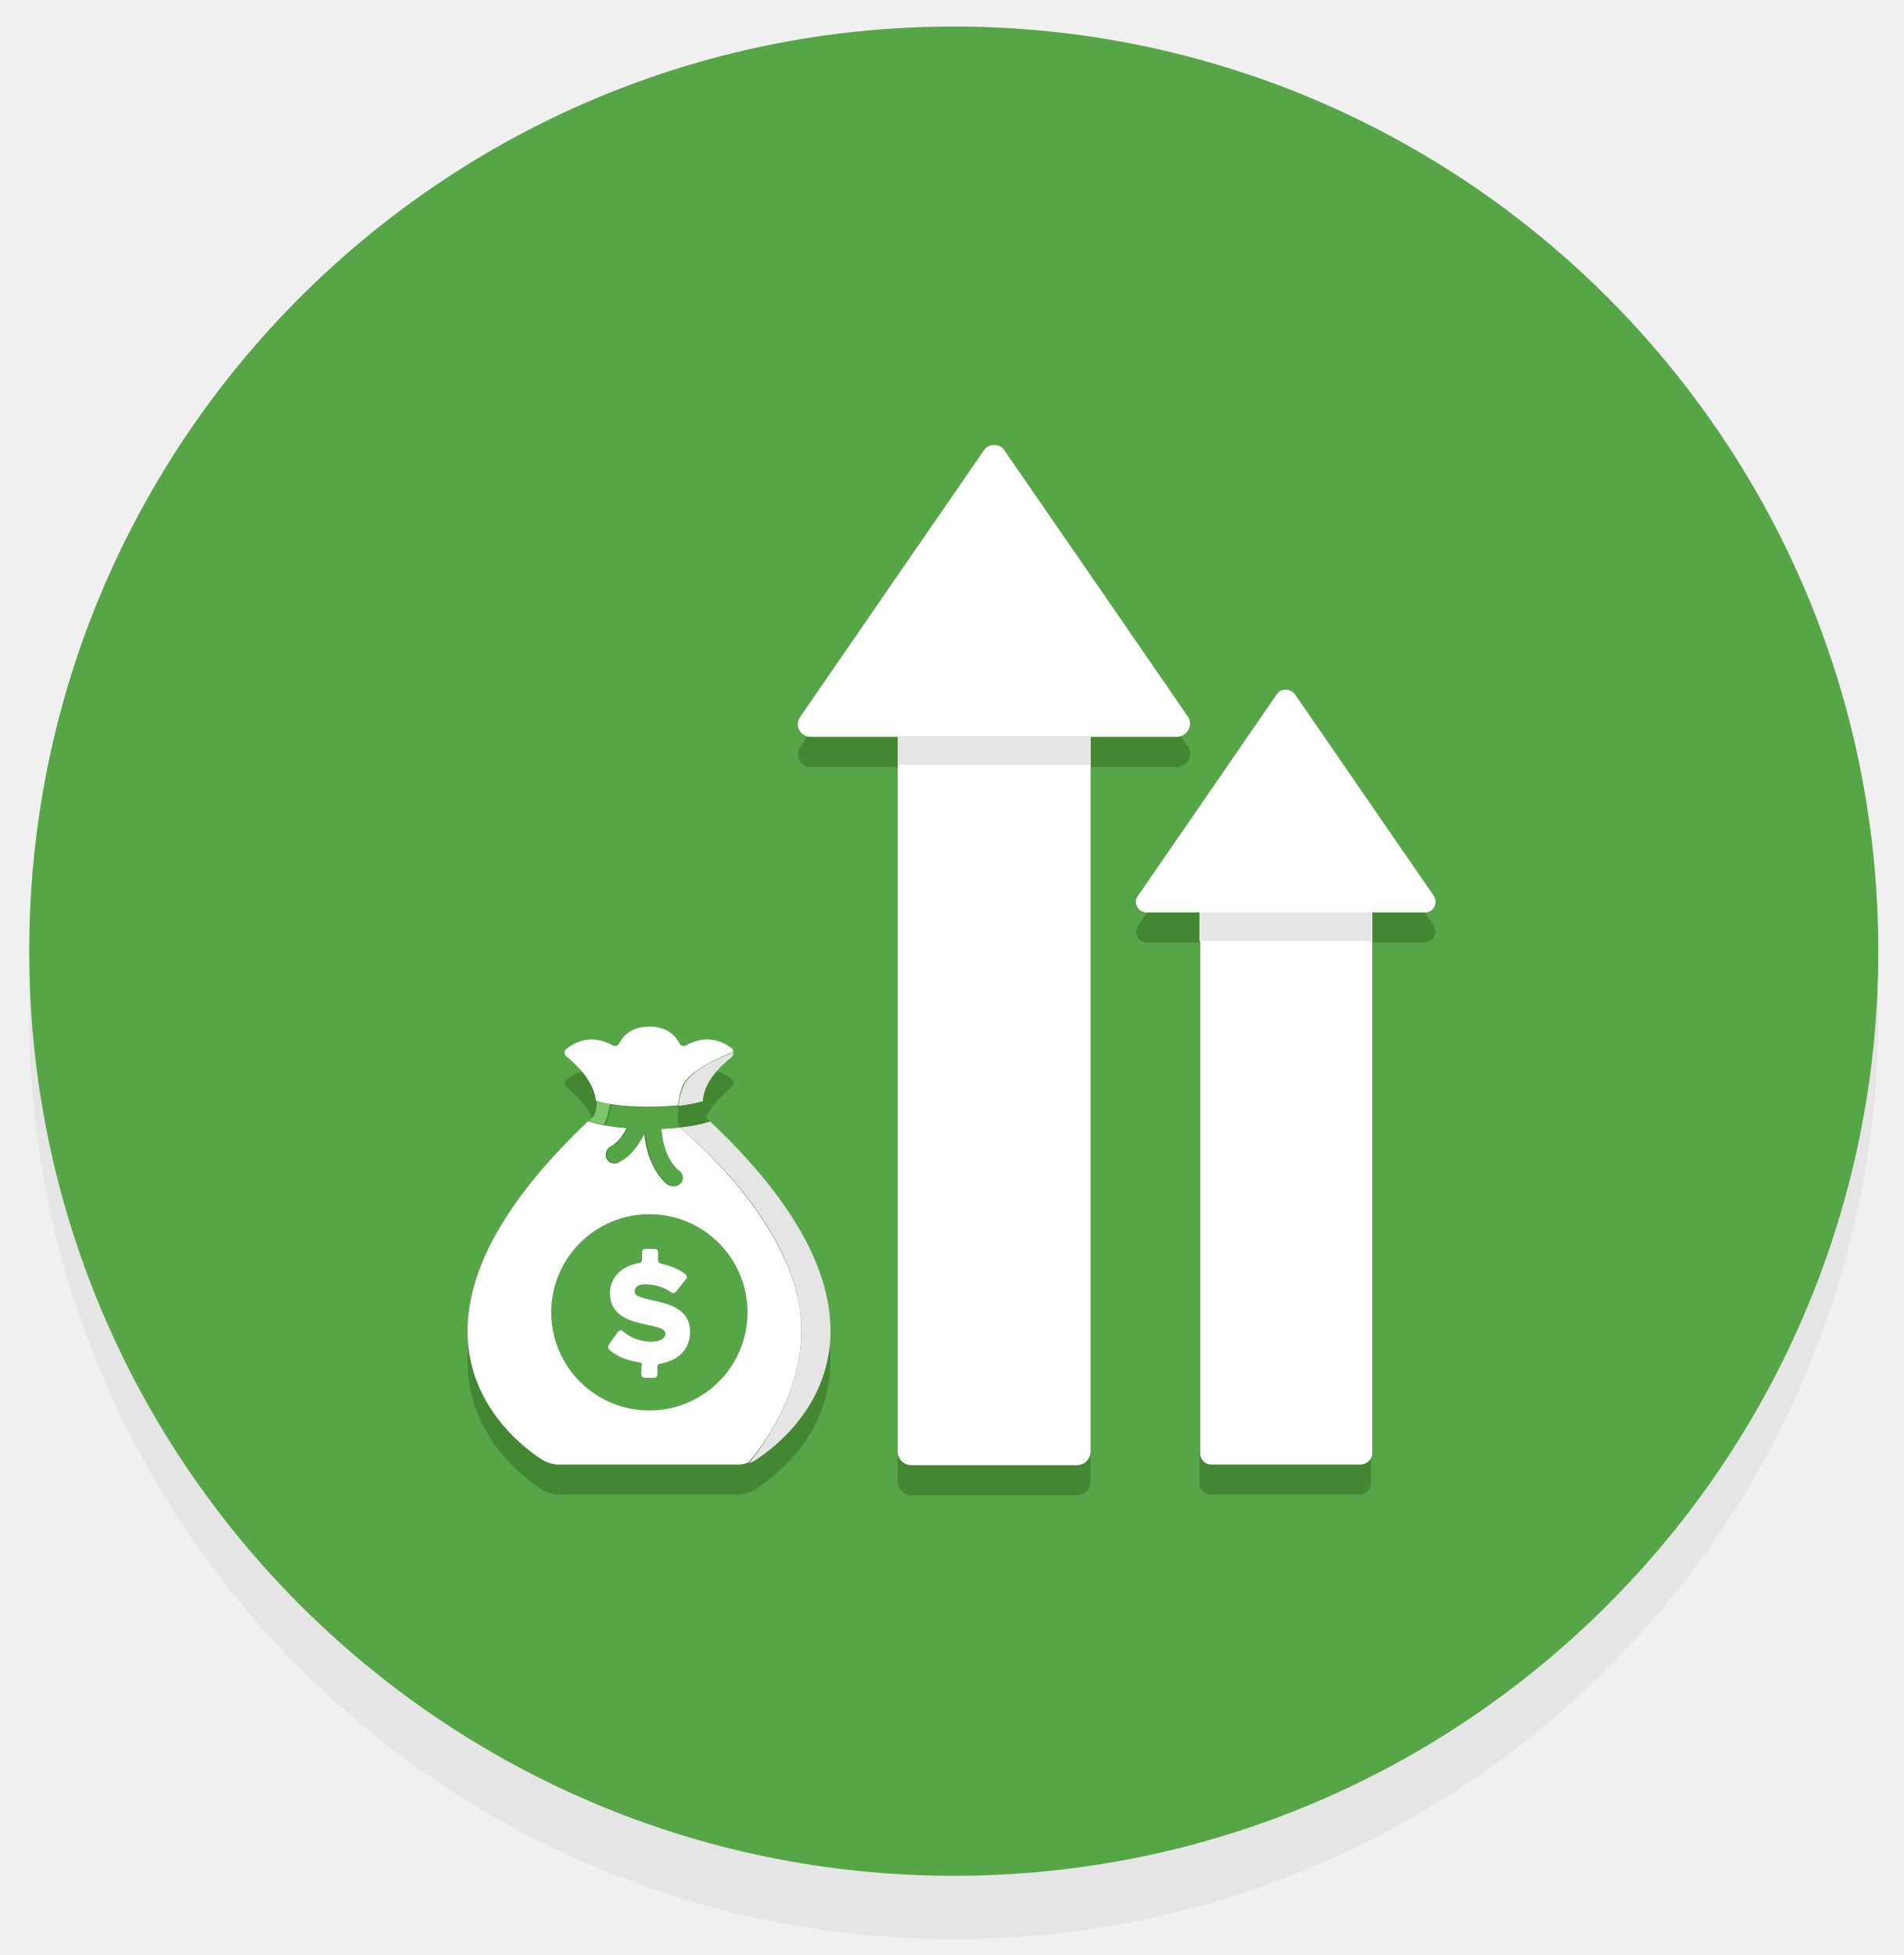
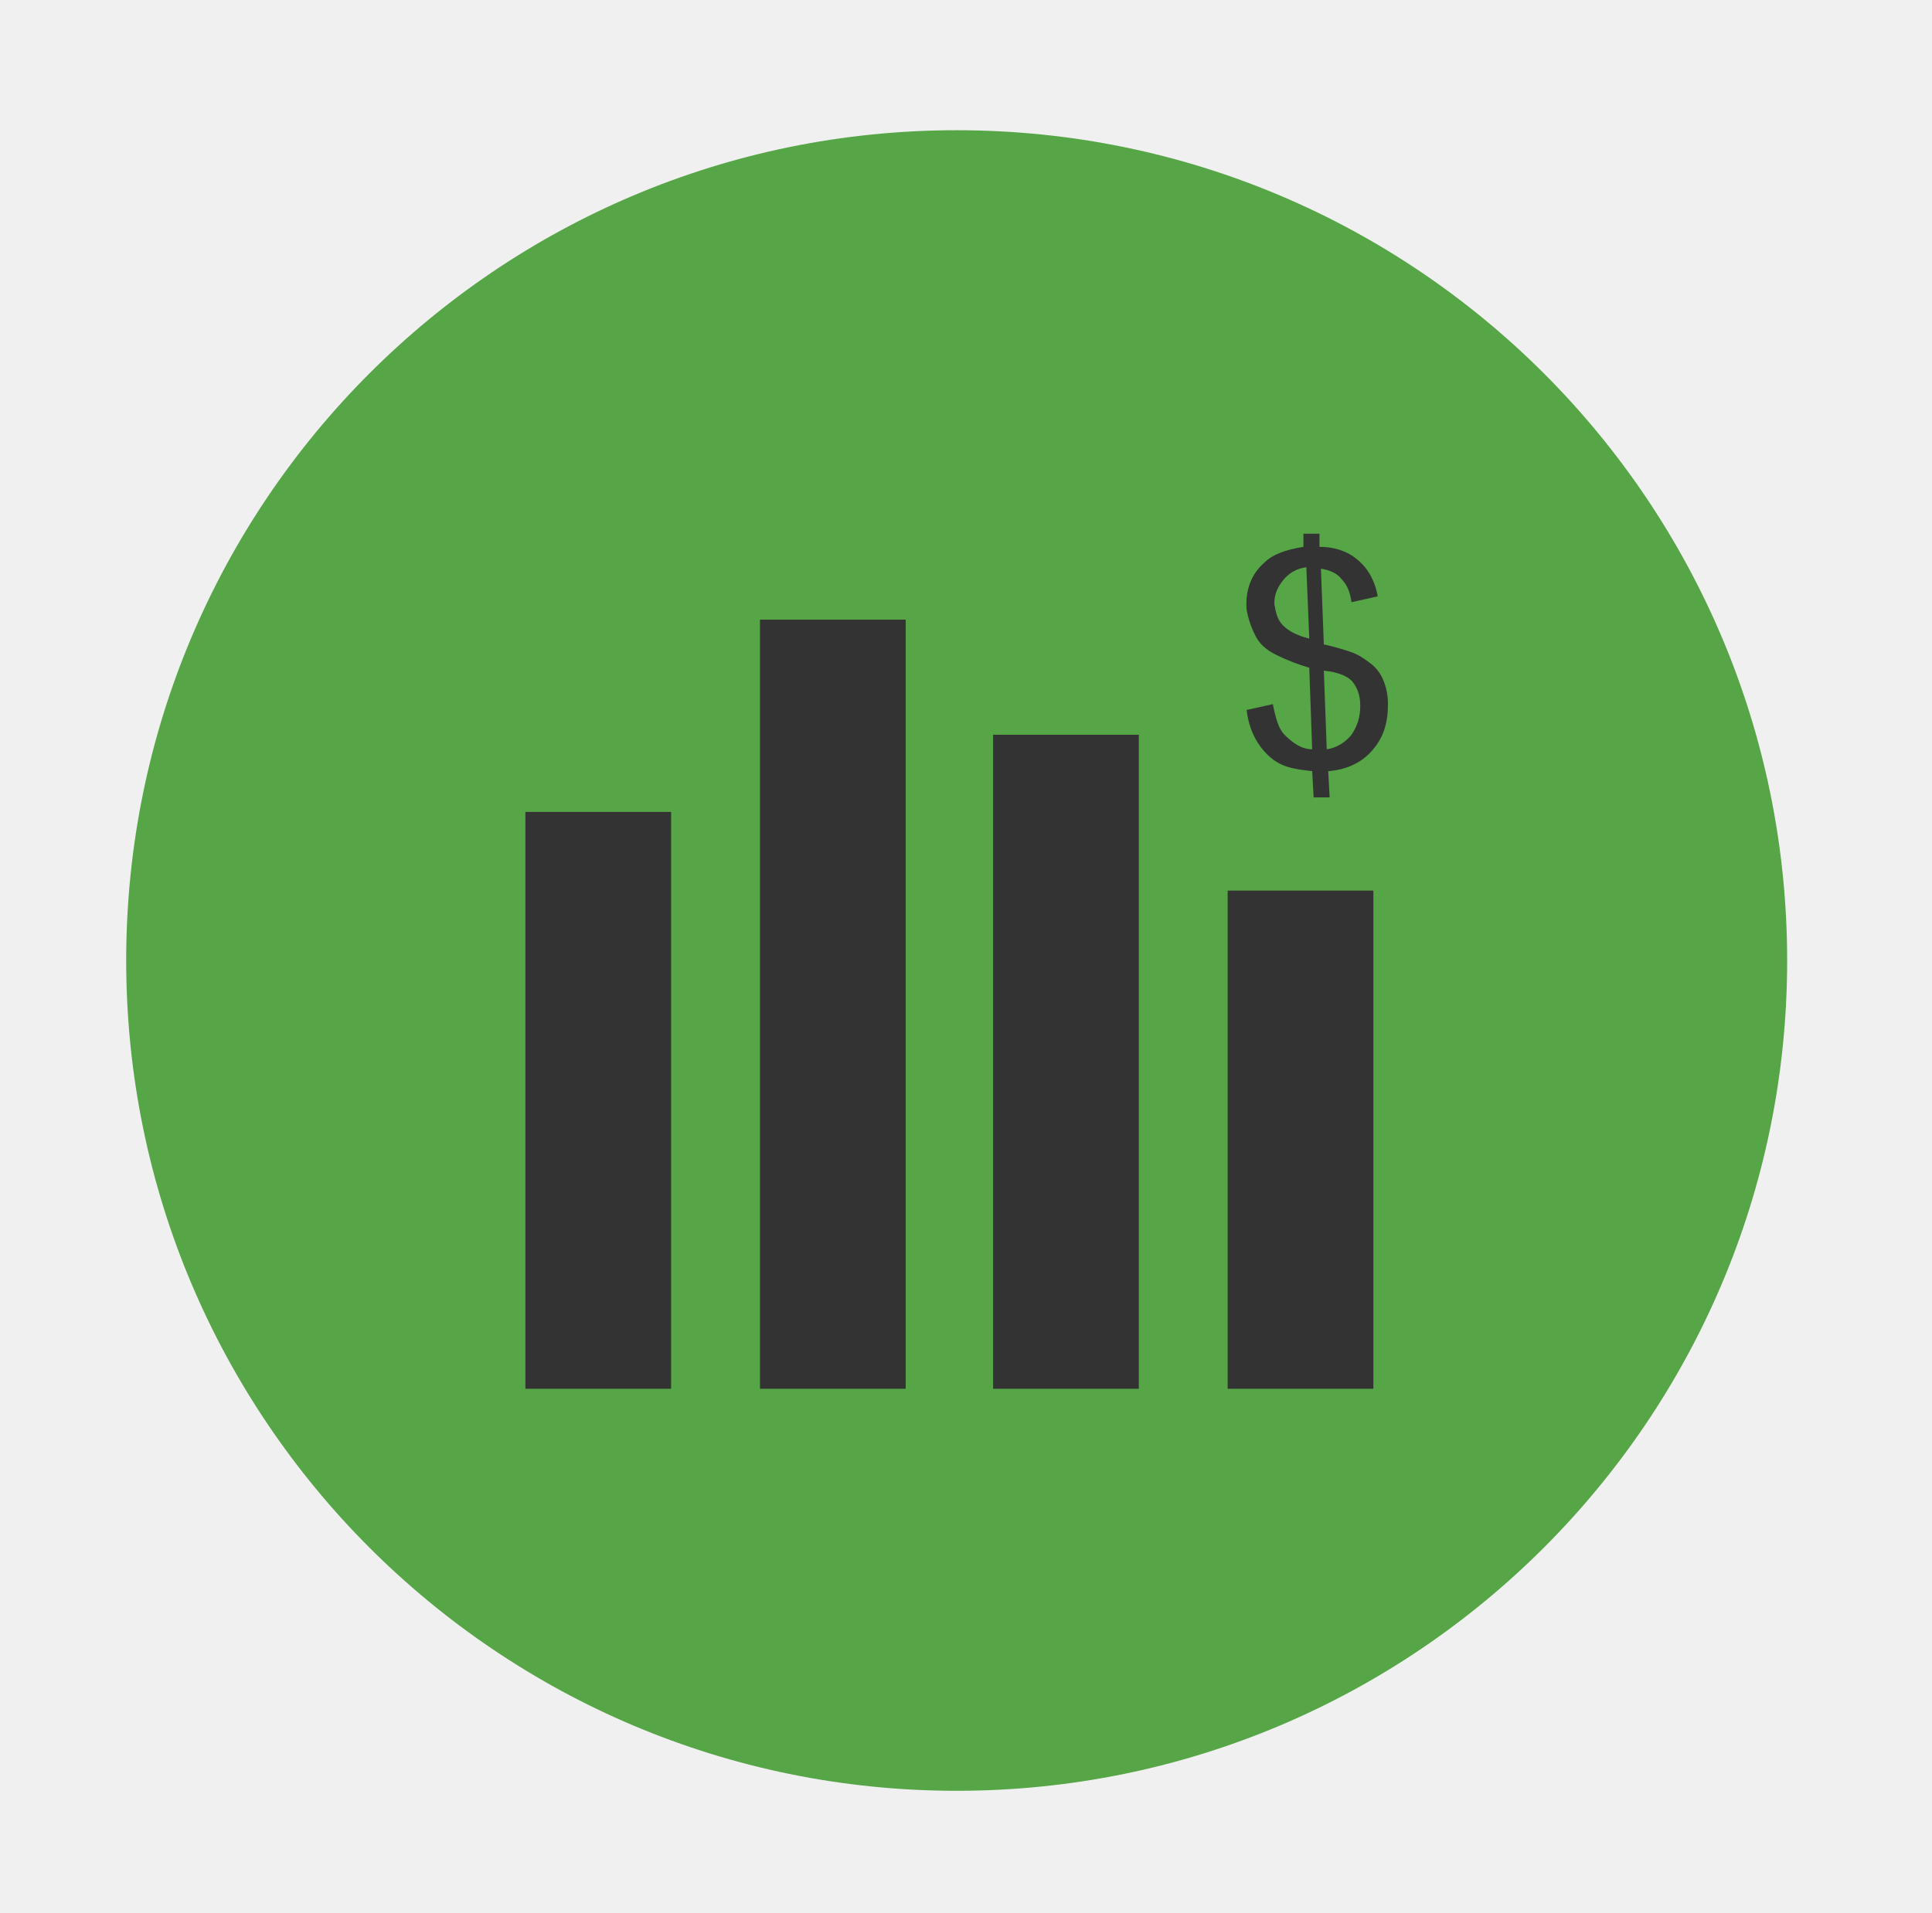
- <svg xmlns="http://www.w3.org/2000/svg" id="master-artboard" viewBox="0 0 285.163 292.842" version="1.1" x="0px" y="0px" style="enable-background:new 0 0 1400 980;" width="285.163px" height="292.842px">
-   <rect id="ee-background" x="0" y="0" width="285.163" height="292.842" style="fill: white; fill-opacity: 0; pointer-events: none;" />
-   <path d="M 836.1 700.3 A 138.5 138.5 0 0 1 697.6 838.8 A 138.5 138.5 0 0 1 559.1 700.3 A 138.5 138.5 0 0 1 697.6 561.8 A 138.5 138.5 0 0 1 836.1 700.3 Z" id="XMLID_383_" class="st0" style="fill: rgb(229, 229, 229);" transform="matrix(1, 0, 0, 1, -554.7215, -548.3237)" />
-   <path d="M 836.1 690.8 A 138.5 138.5 0 0 1 697.6 829.3 A 138.5 138.5 0 0 1 559.1 690.8 A 138.5 138.5 0 0 1 697.6 552.3 A 138.5 138.5 0 0 1 836.1 690.8 Z" id="XMLID_59_" class="st1" style="fill: rgb(86, 165, 70);" transform="matrix(1, 0, 0, 1, -554.7215, -548.3237)" />
-   <path id="XMLID_65_" class="st2" d="M732.7,660.2l-10.4-15.1l-3.1-4.5l-14-20.3c-0.7-1.1-2.4-1.1-3.1,0l-14,20.3l-13.5,19.6     c-0.9,1.3,0,3,1.6,3h13v4.3v102.7c0,1.2,0.9,2.1,2.1,2.1h19.9h4.8c1.2,0,2.1-0.9,2.1-2.1V667.5v-4.3h13     C732.6,663.2,733.5,661.5,732.7,660.2z" style="fill: rgb(67, 135, 50);" transform="matrix(1, 0, 0, 1, -554.7215, -548.3237)" />
-   <path id="XMLID_167_" class="st2" d="M769.5,687l-10.2-14.8l-10.6-15.4c-0.6-0.9-2-0.9-2.7,0l-10.6,15.4L725.2,687     c-0.7,1.1,0,2.5,1.3,2.5h7.9v4.3v76.7c0,1,0.8,1.7,1.7,1.7h22.3c1,0,1.7-0.8,1.7-1.7v-76.7v-4.3h7.9     C769.4,689.5,770.2,688.1,769.5,687z" style="fill: rgb(67, 135, 50);" transform="matrix(1, 0, 0, 1, -554.7215, -548.3237)" />
-   <path id="XMLID_176_" class="st2" d="M661.1,720.8c-0.2-0.2-0.4-0.4-0.7-0.6c0,0-0.6-0.9-0.5-2.4c0.1-1.6,1.1-3.9,4.4-6.6     c0.2-0.2,0.3-0.5,0.3-0.7c0-0.2-0.1-0.3-0.2-0.5c-1.1-0.9-3.6-2.3-6.9-0.5c-0.4,0.2-0.8,0.1-1-0.3c-0.5-1-1.7-2.5-4.5-2.5     s-4,1.5-4.5,2.5c-0.2,0.4-0.7,0.5-1,0.3c-3.3-1.8-5.7-0.4-6.9,0.5c-0.4,0.3-0.4,0.9,0,1.2c3.3,2.7,4.2,5,4.4,6.6     c0.1,1.5-0.5,2.4-0.5,2.4c-0.2,0.2-0.4,0.4-0.7,0.6c-32.2,30.5-12.6,46.9-7,50.6c0.8,0.5,1.7,0.8,2.7,0.8H652h13.3     c0.5,0,1-0.1,1.5-0.3c0.4-0.1,0.8-0.3,1.2-0.6C673.7,767.7,693.3,751.3,661.1,720.8z M656.5,721.7c-0.8,0.1-1.7,0.2-2.7,0.2     C654.8,721.9,655.7,721.8,656.5,721.7c1-0.1,1.9-0.2,2.6-0.4C658.4,721.5,657.5,721.6,656.5,721.7z" style="fill: rgb(67, 135, 50);" transform="matrix(1, 0, 0, 1, -554.7215, -548.3237)" />
-   <path id="XMLID_83_" class="st3" d="M732.7,655.7l-10.4-15.1l-3.1-4.5l-14-20.3c-0.7-1.1-2.4-1.1-3.1,0l-14,20.3l-13.5,19.6     c-0.9,1.3,0,3,1.6,3h13v107c0,1.2,0.9,2.1,2.1,2.1h19.9h4.8c1.2,0,2.1-0.9,2.1-2.1v-107h13C732.6,658.6,733.5,656.9,732.7,655.7z     " style="fill: rgb(255, 255, 255);" transform="matrix(1, 0, 0, 1, -554.7215, -548.3237)" />
-   <path id="XMLID_84_" class="st3" d="M758.5,767.7h-22.3c-1,0-1.7-0.8-1.7-1.7v-82.7h25.8V766      C760.3,766.9,759.5,767.7,758.5,767.7z" style="fill: rgb(255, 255, 255);" transform="matrix(1, 0, 0, 1, -554.7215, -548.3237)" />
-   <path id="XMLID_89_" class="st3" d="M747.3,685h-20.8c-1.3,0-2.1-1.5-1.3-2.5l10.2-14.8l10.6-15.4c0.6-0.9,2-0.9,2.7,0      l10.6,15.4l10.2,14.8c0.7,1.1,0,2.5-1.3,2.5H747.3z" style="fill: rgb(255, 255, 255);" transform="matrix(1, 0, 0, 1, -554.7215, -548.3237)" />
-   <g id="XMLID_119_" transform="matrix(1, 0, 0, 1, -554.7215, -548.3237)">
-     <g id="XMLID_124_">
-       <path id="XMLID_131_" class="st3" d="M664.6,705.9c0-0.2-0.1-0.3-0.2-0.5c-1.1-0.9-3.6-2.3-6.9-0.5c-0.4,0.2-0.8,0.1-1-0.3        c-0.5-1-1.7-2.5-4.5-2.5c-2.8,0-4,1.5-4.5,2.5c-0.2,0.4-0.7,0.5-1,0.3c-3.3-1.8-5.7-0.4-6.9,0.5c-0.4,0.3-0.4,0.9,0,1.2        c3.3,2.7,4.2,5,4.4,6.6c1.5,0.5,3.9,0.9,8,0.9c1.7,0,3.1-0.1,4.3-0.2c0.1-1,0.3-2,0.7-3C658.3,708.2,664.3,706,664.6,705.9z" style="fill: rgb(255, 255, 255);" />
-       <path id="XMLID_130_" class="st0" d="M664.3,706.7c0.2-0.2,0.3-0.5,0.3-0.7c-0.3,0.1-6.3,2.2-7.5,5c-0.4,1-0.7,2.1-0.7,3        c1.6-0.2,2.8-0.5,3.6-0.7C660.1,711.6,661,709.3,664.3,706.7z" style="fill: rgb(229, 229, 229);" />
-       <path id="XMLID_128_" class="st3" d="M674.2,742.6c-3.1-13.7-17.7-25.4-17.7-25.4s0,0,0,0c-0.8,0.1-1.7,0.2-2.7,0.2        c0.1,1.7,0.6,4.6,2.6,6.4c0.5,0.5,0.6,1.3,0.1,1.8c-0.3,0.3-0.6,0.4-1,0.4c-0.3,0-0.6-0.1-0.9-0.3c-2.5-2.3-3.2-5.6-3.4-7.8        c-0.7,1.4-1.9,3.5-3.9,4.5c-0.2,0.1-0.4,0.2-0.6,0.2c-0.5,0-0.9-0.3-1.1-0.7c-0.3-0.6-0.1-1.4,0.5-1.8c1.2-0.6,2-1.8,2.5-2.8        c-2.6-0.2-4.4-0.6-5.8-1c-32.2,30.5-12.6,46.9-7,50.6c0.8,0.5,1.7,0.8,2.7,0.8H652h13.3c0.5,0,1-0.1,1.5-0.3        C668.4,765.7,677,755.1,674.2,742.6z" style="fill: rgb(255, 255, 255);" />
-       <path id="XMLID_127_" class="st0" d="M661.1,716.3c-1.1,0.4-2.6,0.7-4.6,0.9c0,0,0,0,0,0s14.7,11.6,17.7,25.4        c2.8,12.5-5.8,23.1-7.3,24.9c0.4-0.1,0.8-0.3,1.2-0.6C673.7,763.2,693.3,746.7,661.1,716.3z" style="fill: rgb(229, 229, 229);" />
-     </g>
-     <g id="XMLID_120_">
-       <path id="XMLID_123_" class="st2" d="M656.5,717.2c2-0.2,3.5-0.6,4.6-0.9c-0.2-0.2-0.4-0.4-0.7-0.6c0,0-0.6-0.9-0.5-2.4        c-0.8,0.3-2,0.5-3.6,0.7l0,0C656.4,713.9,656,715.5,656.5,717.2z" style="fill: rgb(67, 135, 50);" />
-       <path id="XMLID_122_" class="st4" d="M644.1,713.2c0.1,1.5-0.5,2.4-0.5,2.4c-0.2,0.2-0.4,0.4-0.7,0.6c0.6,0.2,1.4,0.4,2.3,0.6        c0.5-1.1,0.8-2.3,0.9-3.1C645.3,713.6,644.6,713.4,644.1,713.2z" style="fill: rgb(125, 198, 107);" />
-       <path id="XMLID_121_" class="st1" d="M653.8,717.4c1,0,1.8-0.1,2.7-0.2c-0.5-1.7-0.1-3.2-0.1-3.2l0,0        c-1.2,0.1-2.6,0.2-4.3,0.2c-2.5,0-4.4-0.2-5.8-0.4c-0.1,0.9-0.4,2-0.9,3.1c1,0.2,2.1,0.3,3.4,0.4c-0.5,1-1.3,2.2-2.5,2.8        c-0.6,0.3-0.9,1.1-0.5,1.8c0.2,0.4,0.7,0.7,1.1,0.7c0.2,0,0.4,0,0.6-0.2c2-1,3.2-3.1,3.9-4.5c0.2,2.2,0.9,5.6,3.4,7.8        c0.2,0.2,0.6,0.3,0.9,0.3c0.4,0,0.7-0.1,1-0.4c0.5-0.5,0.4-1.4-0.1-1.8C654.4,722,653.9,719.1,653.8,717.4z" style="fill: rgb(86, 165, 70);" />
-     </g>
+ <svg xmlns="http://www.w3.org/2000/svg" id="master-artboard" viewBox="0 0 132.603 131.288" version="1.1" x="0px" y="0px" style="enable-background:new 0 0 550 385;" width="132.603px" height="131.288px">
+   <rect id="ee-background" x="0" y="0" width="132.603" height="131.288" style="fill: white; fill-opacity: 0; pointer-events: none;" />
+   <g id="label_23_" transform="matrix(1, 0, 0, 1, -372.8386, -200.0597)">
+     <path d="M 495.5 266 A 57 57 0 0 1 438.5 323 A 57 57 0 0 1 381.5 266 A 57 57 0 0 1 438.5 209 A 57 57 0 0 1 495.5 266 Z" class="st1" style="fill: rgb(86, 165, 70);" />
  </g>
-   <path d="M 666.7 744.9 A 14.7 14.7 0 0 1 652 759.6 A 14.7 14.7 0 0 1 637.3 744.9 A 14.7 14.7 0 0 1 652 730.2 A 14.7 14.7 0 0 1 666.7 744.9 Z" id="XMLID_118_" class="st1" style="fill: rgb(86, 165, 70);" transform="matrix(1, 0, 0, 1, -554.7215, -548.3237)" />
-   <path id="XMLID_116_" class="st3" d="M650.5,752.4c-1.9-0.3-3.4-0.9-4.5-1.9c-0.2-0.2-0.2-0.5-0.1-0.7l1.4-2        c0.2-0.2,0.5-0.3,0.7-0.1c1,0.9,2.5,1.6,4.3,1.6c1.3,0,2.1-0.5,2.1-1.2c0-2-8.3-0.4-8.3-6.1c0-2.1,1.5-4,4.4-4.5        c0.2,0,0.4-0.2,0.4-0.5v-1.1c0-0.3,0.2-0.5,0.5-0.5h1.4c0.3,0,0.5,0.2,0.5,0.5v1.2c0,0.2,0.2,0.4,0.4,0.5        c1.4,0.3,2.7,0.8,3.7,1.6c0.2,0.2,0.3,0.5,0.1,0.7l-1.5,1.9c-0.2,0.2-0.5,0.3-0.7,0.1c-1.2-0.8-2.6-1.2-3.9-1.2        c-1.1,0-1.6,0.4-1.6,1.1c0,1.9,8.3,0.5,8.3,6c0,2.5-1.6,4.3-4.5,4.8c-0.2,0-0.4,0.2-0.4,0.5v1.1c0,0.3-0.2,0.5-0.5,0.5h-1.4        c-0.3,0-0.5-0.2-0.5-0.5v-1.1C651,752.6,650.8,752.4,650.5,752.4z" style="fill: rgb(255, 255, 255);" transform="matrix(1, 0, 0, 1, -554.7215, -548.3237)" />
-   <path d="M 689.2 658.6 H 718.1 V 662.9 H 689.2 V 658.6 Z" id="XMLID_39_" class="st0" style="fill: rgb(229, 229, 229);" transform="matrix(1, 0, 0, 1, -554.7215, -548.3237)" />
-   <path d="M 734.4 685 H 760.2 V 689.3 H 734.4 V 685 Z" id="XMLID_45_" class="st0" style="fill: rgb(229, 229, 229);" transform="matrix(1, 0, 0, 1, -554.7215, -548.3237)" />
+   <g id="icon_23_" transform="matrix(1, 0, 0, 1, -372.8386, -200.0597)">
+     <path d="M 408.9 255.8 H 418.9 V 295.4 H 408.9 V 255.8 Z" class="st2" style="fill: rgb(51, 51, 51);" />
+     <path d="M 425 242.6 H 435 V 295.4 H 425 V 242.6 Z" class="st2" style="fill: rgb(51, 51, 51);" />
+     <path d="M 441 250.5 H 451 V 295.4 H 441 V 250.5 Z" class="st2" style="fill: rgb(51, 51, 51);" />
+     <path d="M 457.1 261.2 H 467.1 V 295.4 H 457.1 V 261.2 Z" class="st2" style="fill: rgb(51, 51, 51);" />
+     <path class="st3" d="M459,243.7c0.3,0.6,0.8,1,1.4,1.3c0.8,0.4,1.6,0.7,2.3,0.9l0.2,5.6c-0.7,0-1.3-0.4-1.9-1      c-0.4-0.4-0.6-1.1-0.8-2.1l-1.8,0.4c0.1,0.9,0.4,1.7,0.8,2.3c0.4,0.6,0.9,1.1,1.5,1.4c0.6,0.3,1.3,0.4,2.2,0.5l0.1,1.8l1.1,0      l-0.1-1.8c1.3-0.1,2.3-0.6,3-1.4c0.8-0.9,1.1-1.9,1.1-3.2c0-0.6-0.1-1.1-0.3-1.6c-0.2-0.5-0.5-0.9-0.9-1.2      c-0.4-0.3-0.8-0.6-1.4-0.8c-0.3-0.1-0.9-0.3-1.8-0.5l-0.2-5.2c0.6,0.1,1.1,0.3,1.4,0.7c0.4,0.4,0.6,0.9,0.7,1.6l1.8-0.4      c-0.2-1.1-0.7-2-1.5-2.6c-0.6-0.5-1.5-0.8-2.5-0.8l0-0.9l-1.1,0l0,0.9c-1.2,0.2-2.1,0.5-2.7,1.1c-0.9,0.8-1.3,1.9-1.2,3.2      C458.5,242.5,458.7,243.1,459,243.7z M465.7,246.9c0.3,0.4,0.5,0.9,0.5,1.6c0,0.8-0.2,1.4-0.6,2c-0.4,0.5-1,0.9-1.7,1l-0.2-5.4      C464.7,246.2,465.4,246.5,465.7,246.9z M460.9,239.9c0.4-0.5,0.9-0.8,1.6-0.9l0.2,4.9c-0.8-0.2-1.4-0.5-1.8-0.9      c-0.4-0.4-0.5-0.9-0.6-1.5C460.3,240.9,460.5,240.4,460.9,239.9z" style="fill: rgb(51, 51, 51);" />
+   </g>
</svg>
